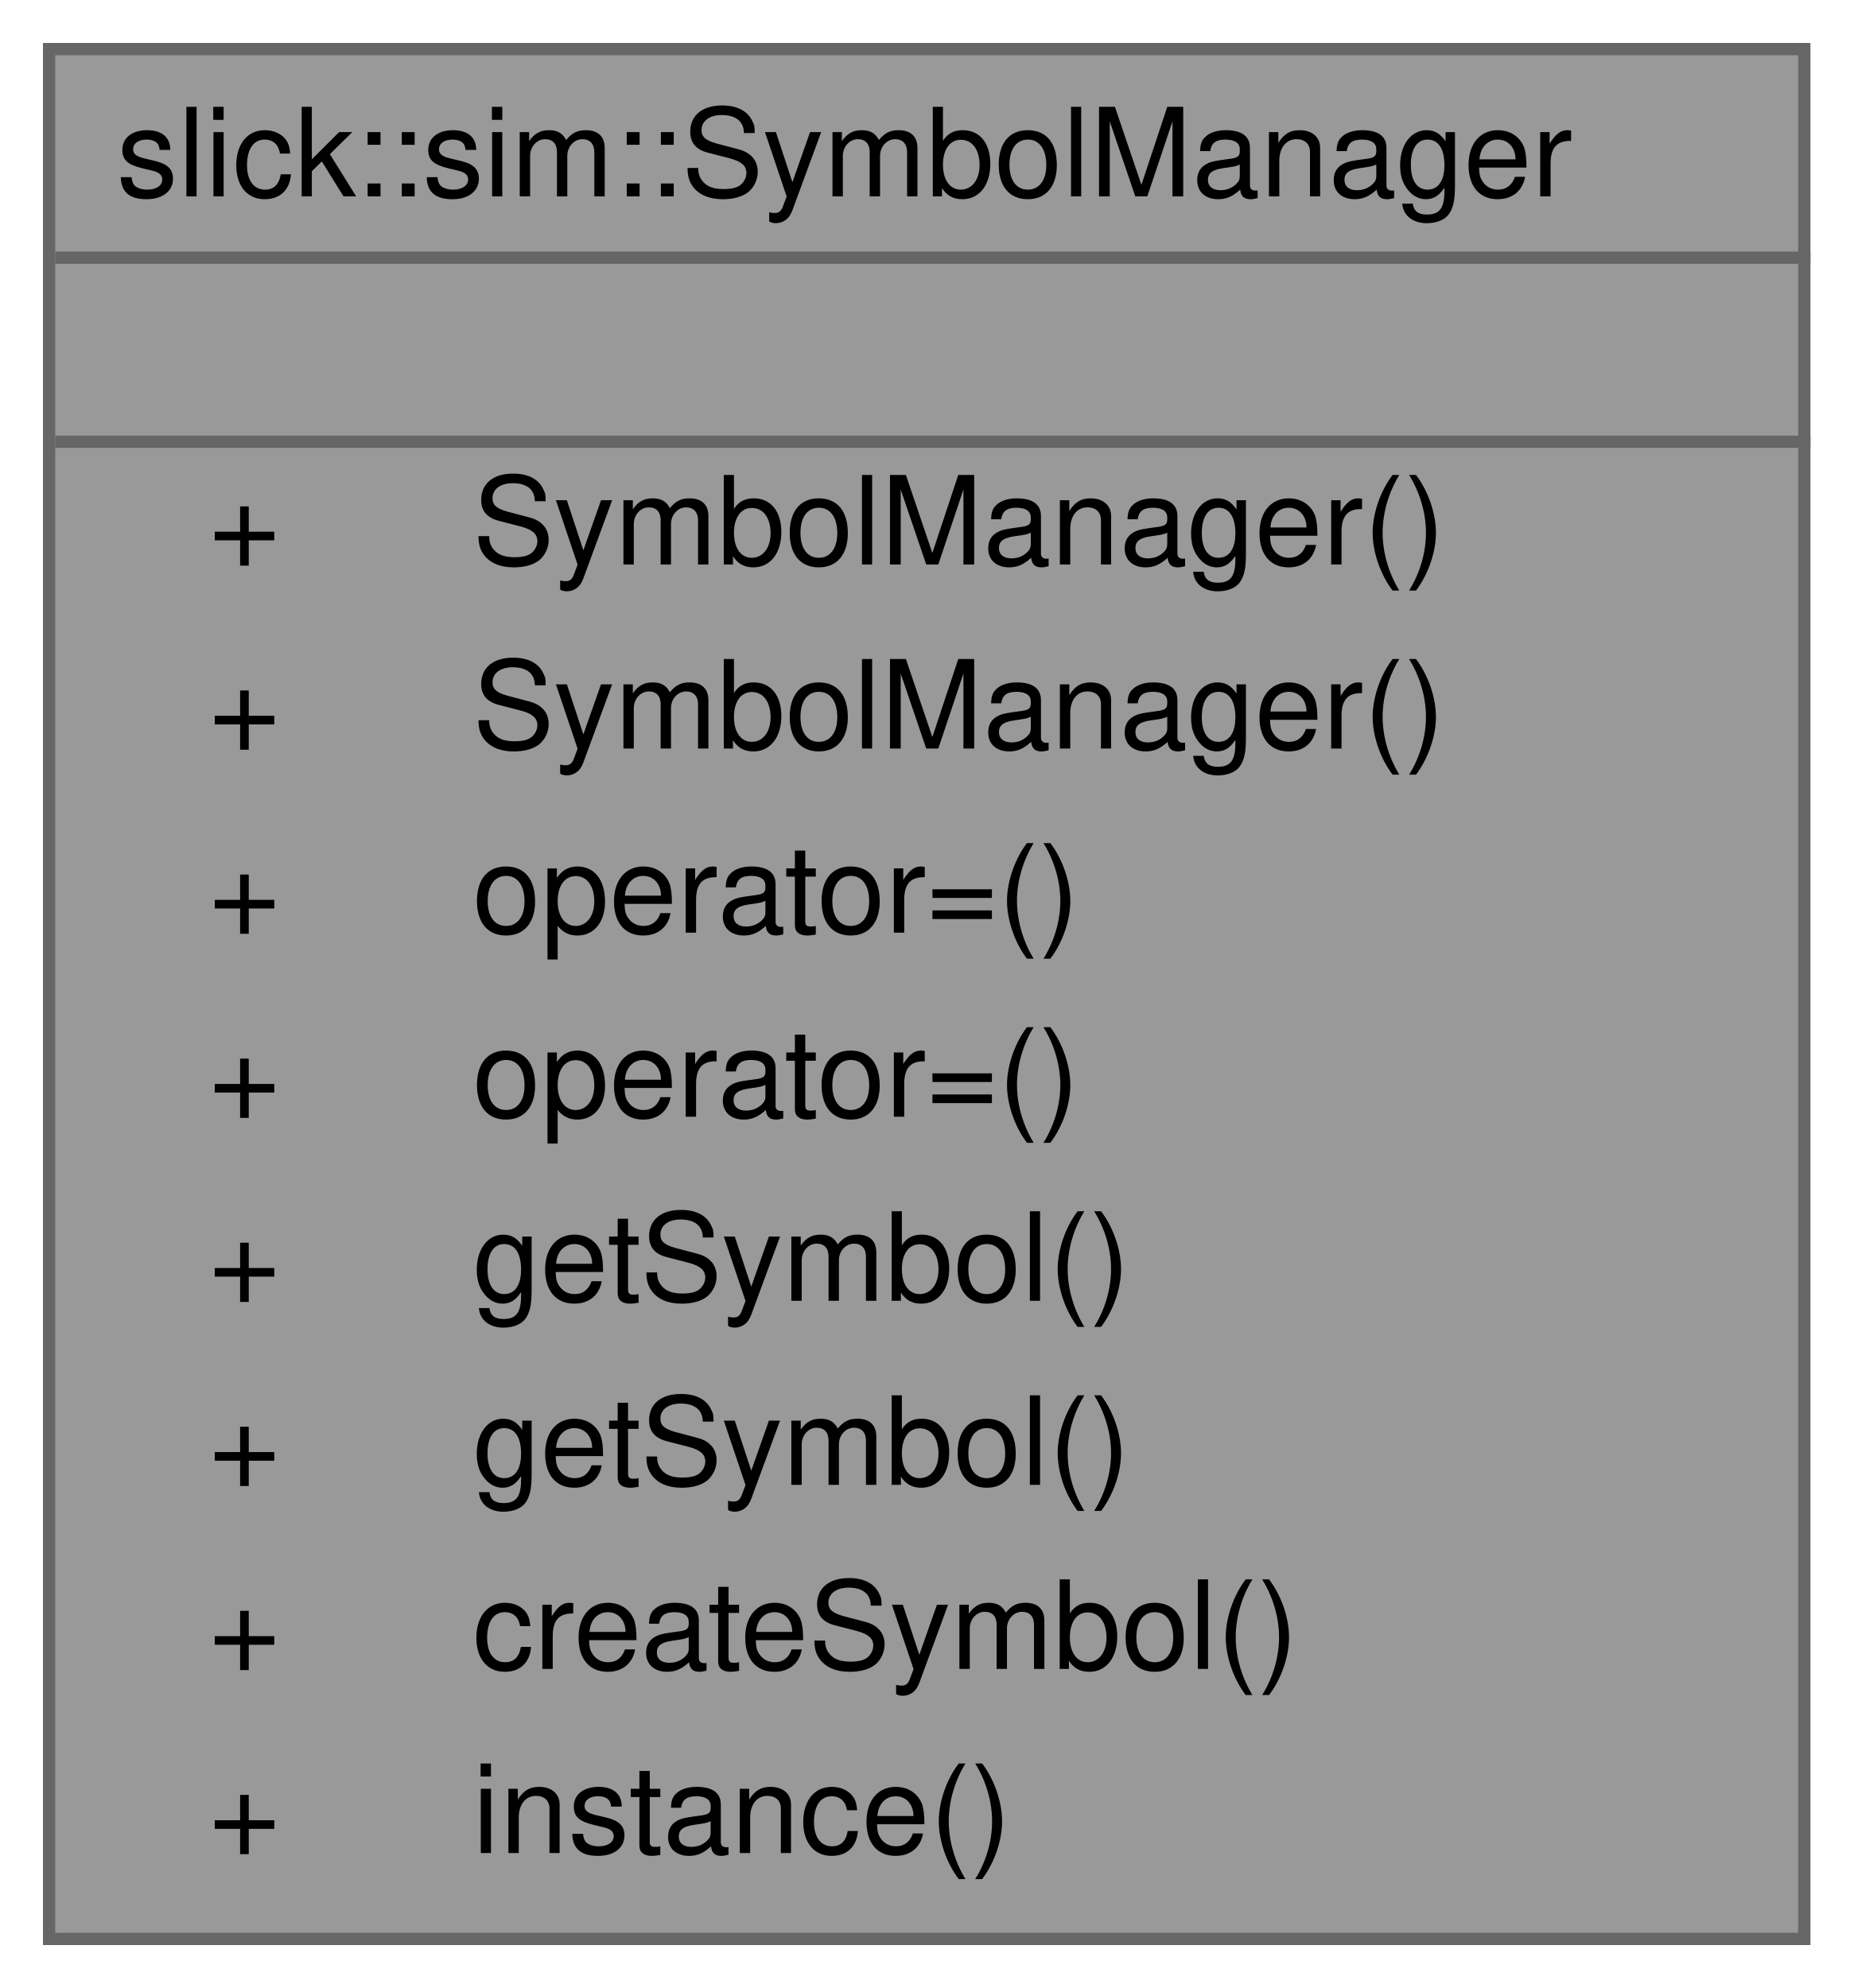
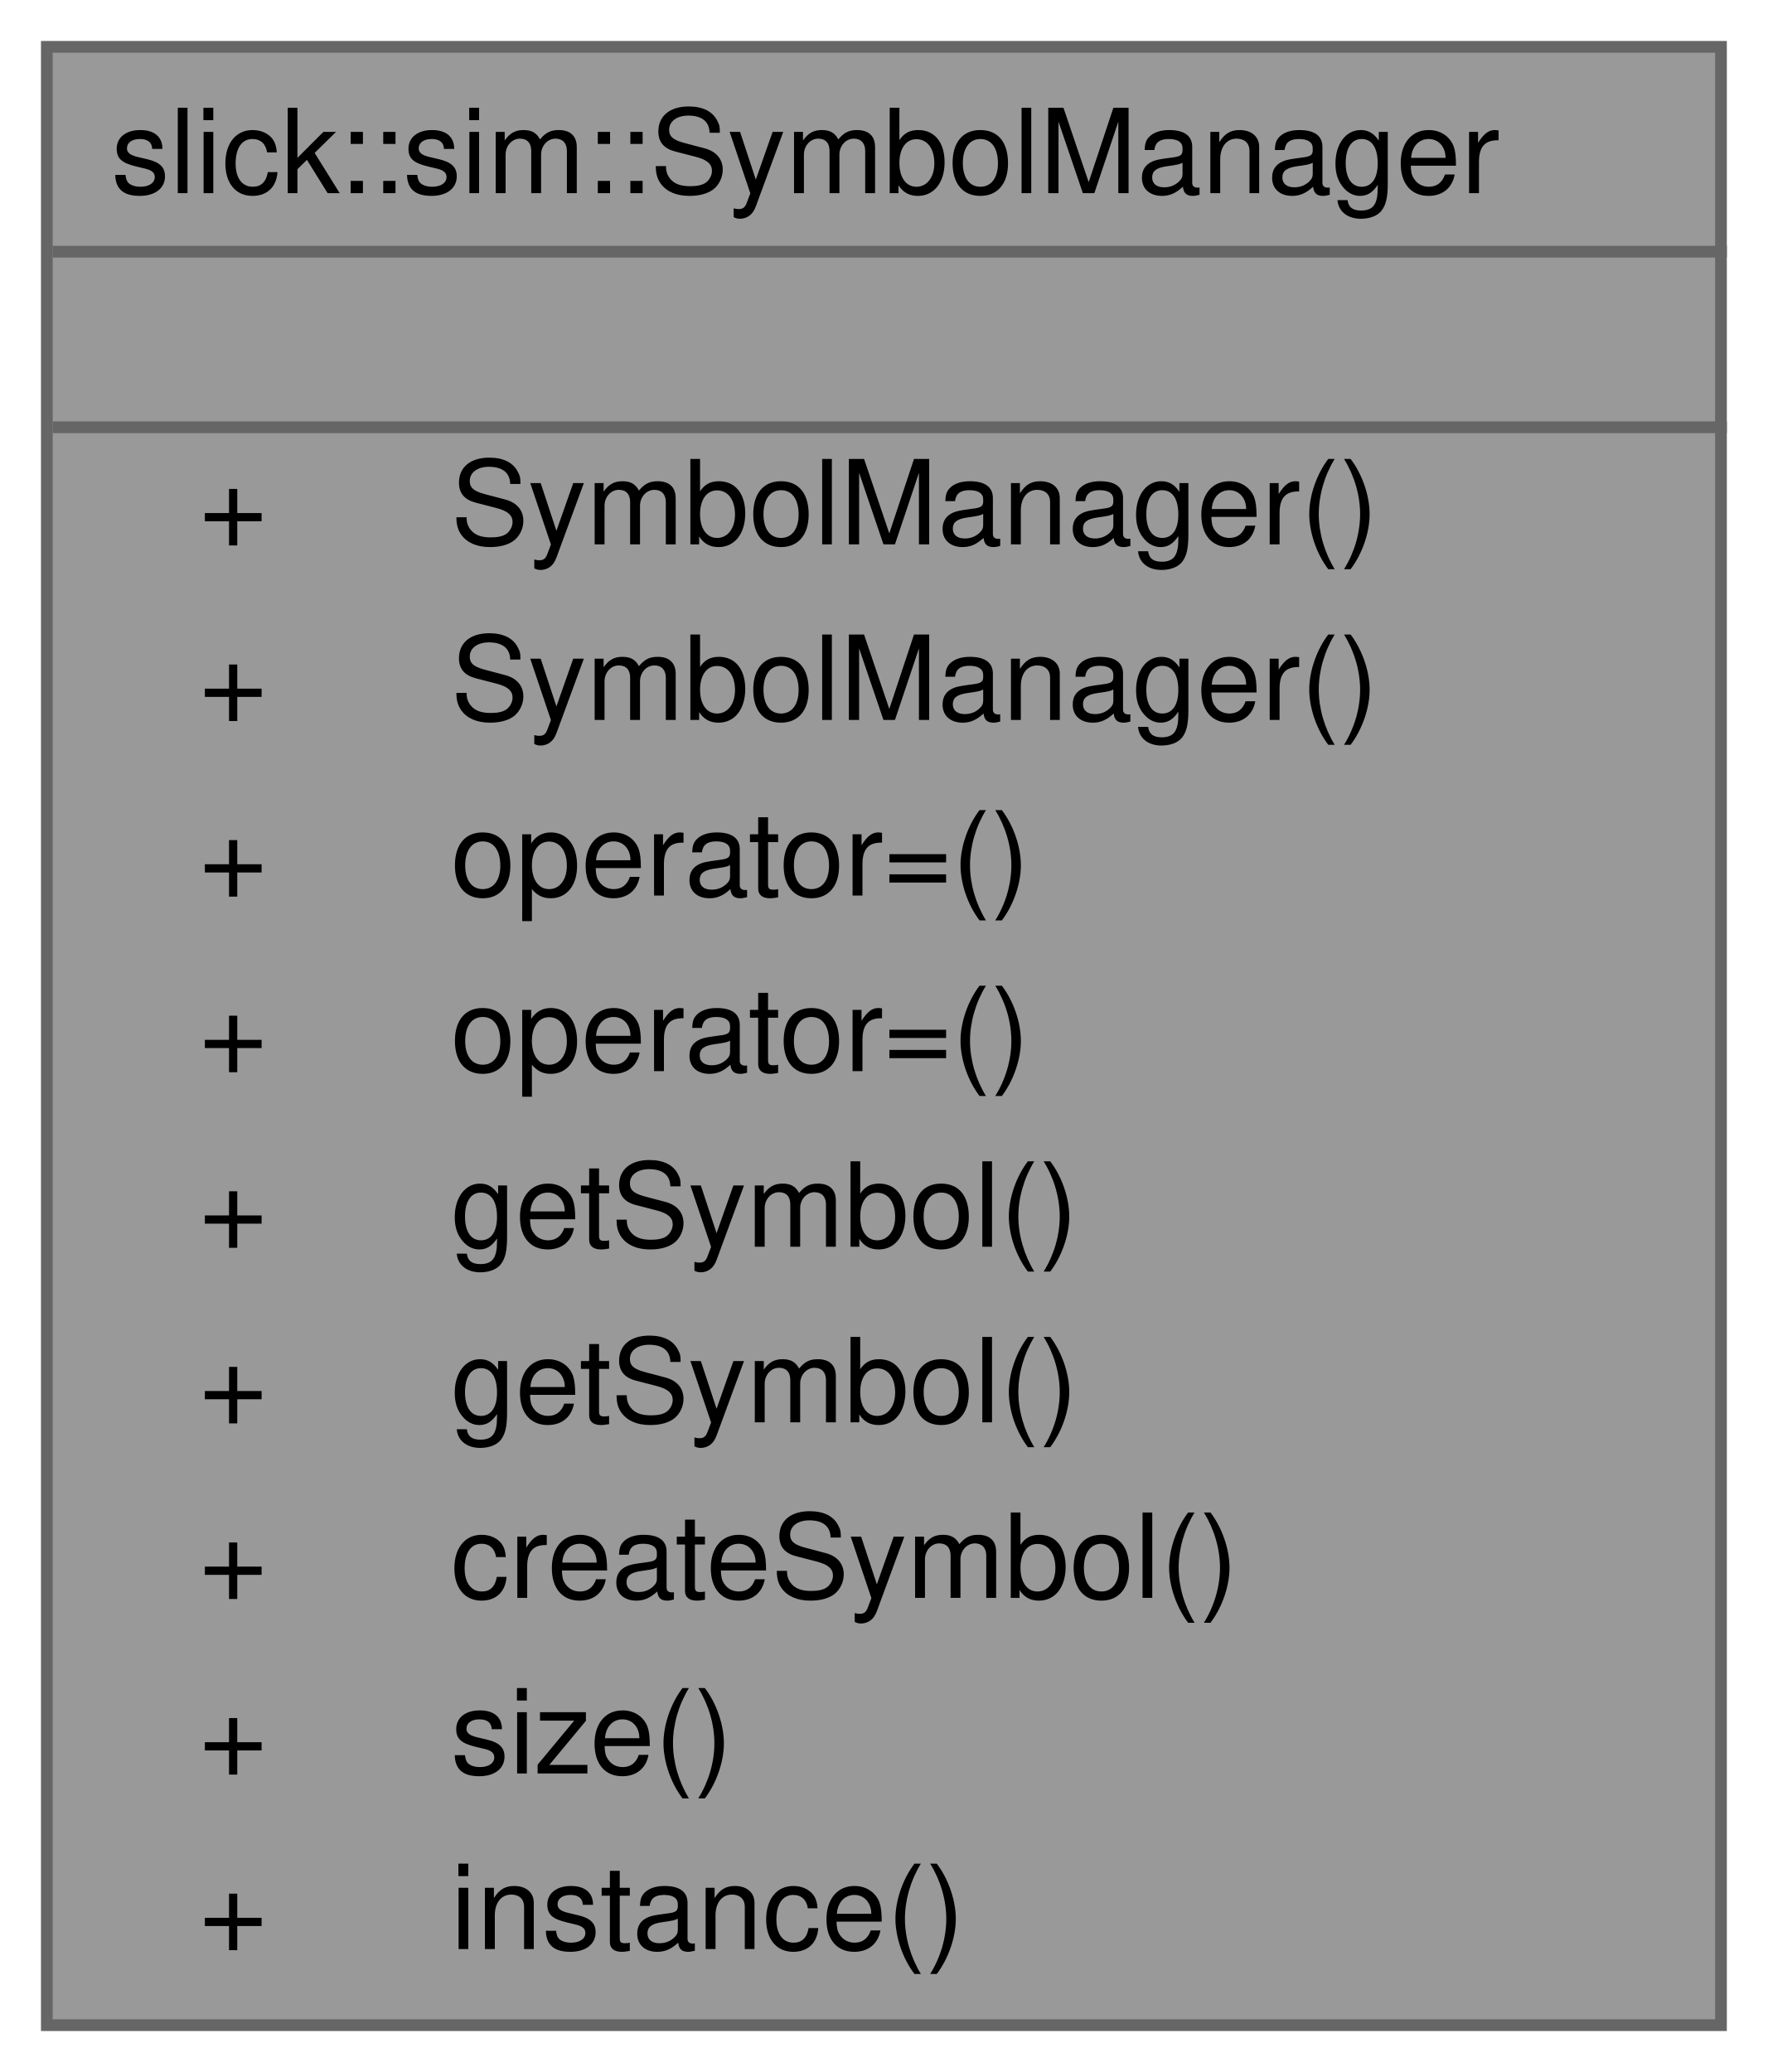
- <svg xmlns="http://www.w3.org/2000/svg" xmlns:xlink="http://www.w3.org/1999/xlink" width="151pt" height="162pt" viewBox="0.00 0.00 151.00 162.00">
-   <g id="graph0" class="graph" transform="scale(1 1) rotate(0) translate(4 158)">
+ <svg xmlns="http://www.w3.org/2000/svg" xmlns:xlink="http://www.w3.org/1999/xlink" width="151pt" height="177pt" viewBox="0.00 0.00 151.00 177.00">
+   <g id="graph0" class="graph" transform="scale(1 1) rotate(0) translate(4 173)">
    <g id="Node000001" class="node">
      <g id="a_Node000001">
        <a xlink:title=" ">
-           <polygon fill="#999999" stroke="transparent" points="143,-154 0,-154 0,0 143,0 143,-154" />
-           <text text-anchor="start" x="5.5" y="-142" font-family="Helvetica,sans-Serif" font-size="10.00">slick::sim::SymbolManager</text>
-           <text text-anchor="start" x="70" y="-127" font-family="Helvetica,sans-Serif" font-size="10.00"> </text>
-           <text text-anchor="start" x="13" y="-112" font-family="Helvetica,sans-Serif" font-size="10.00">+</text>
-           <text text-anchor="start" x="34.5" y="-112" font-family="Helvetica,sans-Serif" font-size="10.00">SymbolManager()</text>
-           <text text-anchor="start" x="13" y="-97" font-family="Helvetica,sans-Serif" font-size="10.00">+</text>
-           <text text-anchor="start" x="34.5" y="-97" font-family="Helvetica,sans-Serif" font-size="10.00">SymbolManager()</text>
-           <text text-anchor="start" x="13" y="-82" font-family="Helvetica,sans-Serif" font-size="10.00">+</text>
-           <text text-anchor="start" x="34.5" y="-82" font-family="Helvetica,sans-Serif" font-size="10.00">operator=()</text>
-           <text text-anchor="start" x="13" y="-67" font-family="Helvetica,sans-Serif" font-size="10.00">+</text>
-           <text text-anchor="start" x="34.5" y="-67" font-family="Helvetica,sans-Serif" font-size="10.00">operator=()</text>
-           <text text-anchor="start" x="13" y="-52" font-family="Helvetica,sans-Serif" font-size="10.00">+</text>
-           <text text-anchor="start" x="34.5" y="-52" font-family="Helvetica,sans-Serif" font-size="10.00">getSymbol()</text>
-           <text text-anchor="start" x="13" y="-37" font-family="Helvetica,sans-Serif" font-size="10.00">+</text>
-           <text text-anchor="start" x="34.5" y="-37" font-family="Helvetica,sans-Serif" font-size="10.00">getSymbol()</text>
-           <text text-anchor="start" x="13" y="-22" font-family="Helvetica,sans-Serif" font-size="10.00">+</text>
-           <text text-anchor="start" x="34.5" y="-22" font-family="Helvetica,sans-Serif" font-size="10.00">createSymbol()</text>
-           <text text-anchor="start" x="13" y="-7" font-family="Helvetica,sans-Serif" font-size="10.00">+</text>
-           <text text-anchor="start" x="34.5" y="-7" font-family="Helvetica,sans-Serif" font-size="10.00">instance()</text>
-           <polygon fill="#666666" stroke="#666666" points="0.5,-137 0.5,-137 143.5,-137 143.5,-137 0.5,-137" />
-           <polygon fill="#666666" stroke="#666666" points="0.5,-122 0.5,-122 143.5,-122 143.5,-122 0.5,-122" />
-           <polygon fill="none" stroke="#666666" points="0,0 0,-154 143,-154 143,0 0,0" />
+           <polygon fill="#999999" stroke="transparent" points="143,-169 0,-169 0,0 143,0 143,-169" />
+           <text text-anchor="start" x="5.5" y="-156.5" font-family="Helvetica,sans-Serif" font-size="10.00">slick::sim::SymbolManager</text>
+           <text text-anchor="start" x="70" y="-141.5" font-family="Helvetica,sans-Serif" font-size="10.00"> </text>
+           <text text-anchor="start" x="13" y="-126.5" font-family="Helvetica,sans-Serif" font-size="10.00">+</text>
+           <text text-anchor="start" x="34.5" y="-126.5" font-family="Helvetica,sans-Serif" font-size="10.00">SymbolManager()</text>
+           <text text-anchor="start" x="13" y="-111.5" font-family="Helvetica,sans-Serif" font-size="10.00">+</text>
+           <text text-anchor="start" x="34.5" y="-111.5" font-family="Helvetica,sans-Serif" font-size="10.00">SymbolManager()</text>
+           <text text-anchor="start" x="13" y="-96.5" font-family="Helvetica,sans-Serif" font-size="10.00">+</text>
+           <text text-anchor="start" x="34.5" y="-96.5" font-family="Helvetica,sans-Serif" font-size="10.00">operator=()</text>
+           <text text-anchor="start" x="13" y="-81.5" font-family="Helvetica,sans-Serif" font-size="10.00">+</text>
+           <text text-anchor="start" x="34.5" y="-81.5" font-family="Helvetica,sans-Serif" font-size="10.00">operator=()</text>
+           <text text-anchor="start" x="13" y="-66.5" font-family="Helvetica,sans-Serif" font-size="10.00">+</text>
+           <text text-anchor="start" x="34.5" y="-66.5" font-family="Helvetica,sans-Serif" font-size="10.00">getSymbol()</text>
+           <text text-anchor="start" x="13" y="-51.5" font-family="Helvetica,sans-Serif" font-size="10.00">+</text>
+           <text text-anchor="start" x="34.5" y="-51.5" font-family="Helvetica,sans-Serif" font-size="10.00">getSymbol()</text>
+           <text text-anchor="start" x="13" y="-36.5" font-family="Helvetica,sans-Serif" font-size="10.00">+</text>
+           <text text-anchor="start" x="34.5" y="-36.5" font-family="Helvetica,sans-Serif" font-size="10.00">createSymbol()</text>
+           <text text-anchor="start" x="13" y="-21.5" font-family="Helvetica,sans-Serif" font-size="10.00">+</text>
+           <text text-anchor="start" x="34.5" y="-21.5" font-family="Helvetica,sans-Serif" font-size="10.00">size()</text>
+           <text text-anchor="start" x="13" y="-6.5" font-family="Helvetica,sans-Serif" font-size="10.00">+</text>
+           <text text-anchor="start" x="34.5" y="-6.5" font-family="Helvetica,sans-Serif" font-size="10.00">instance()</text>
+           <polygon fill="#666666" stroke="#666666" points="0.5,-151.5 0.5,-151.5 143.5,-151.5 143.5,-151.5 0.5,-151.5" />
+           <polygon fill="#666666" stroke="#666666" points="0.5,-136.5 0.5,-136.5 143.5,-136.5 143.5,-136.5 0.5,-136.5" />
+           <polygon fill="none" stroke="#666666" points="0,0 0,-169 143,-169 143,0 0,0" />
        </a>
      </g>
    </g>
  </g>
</svg>
